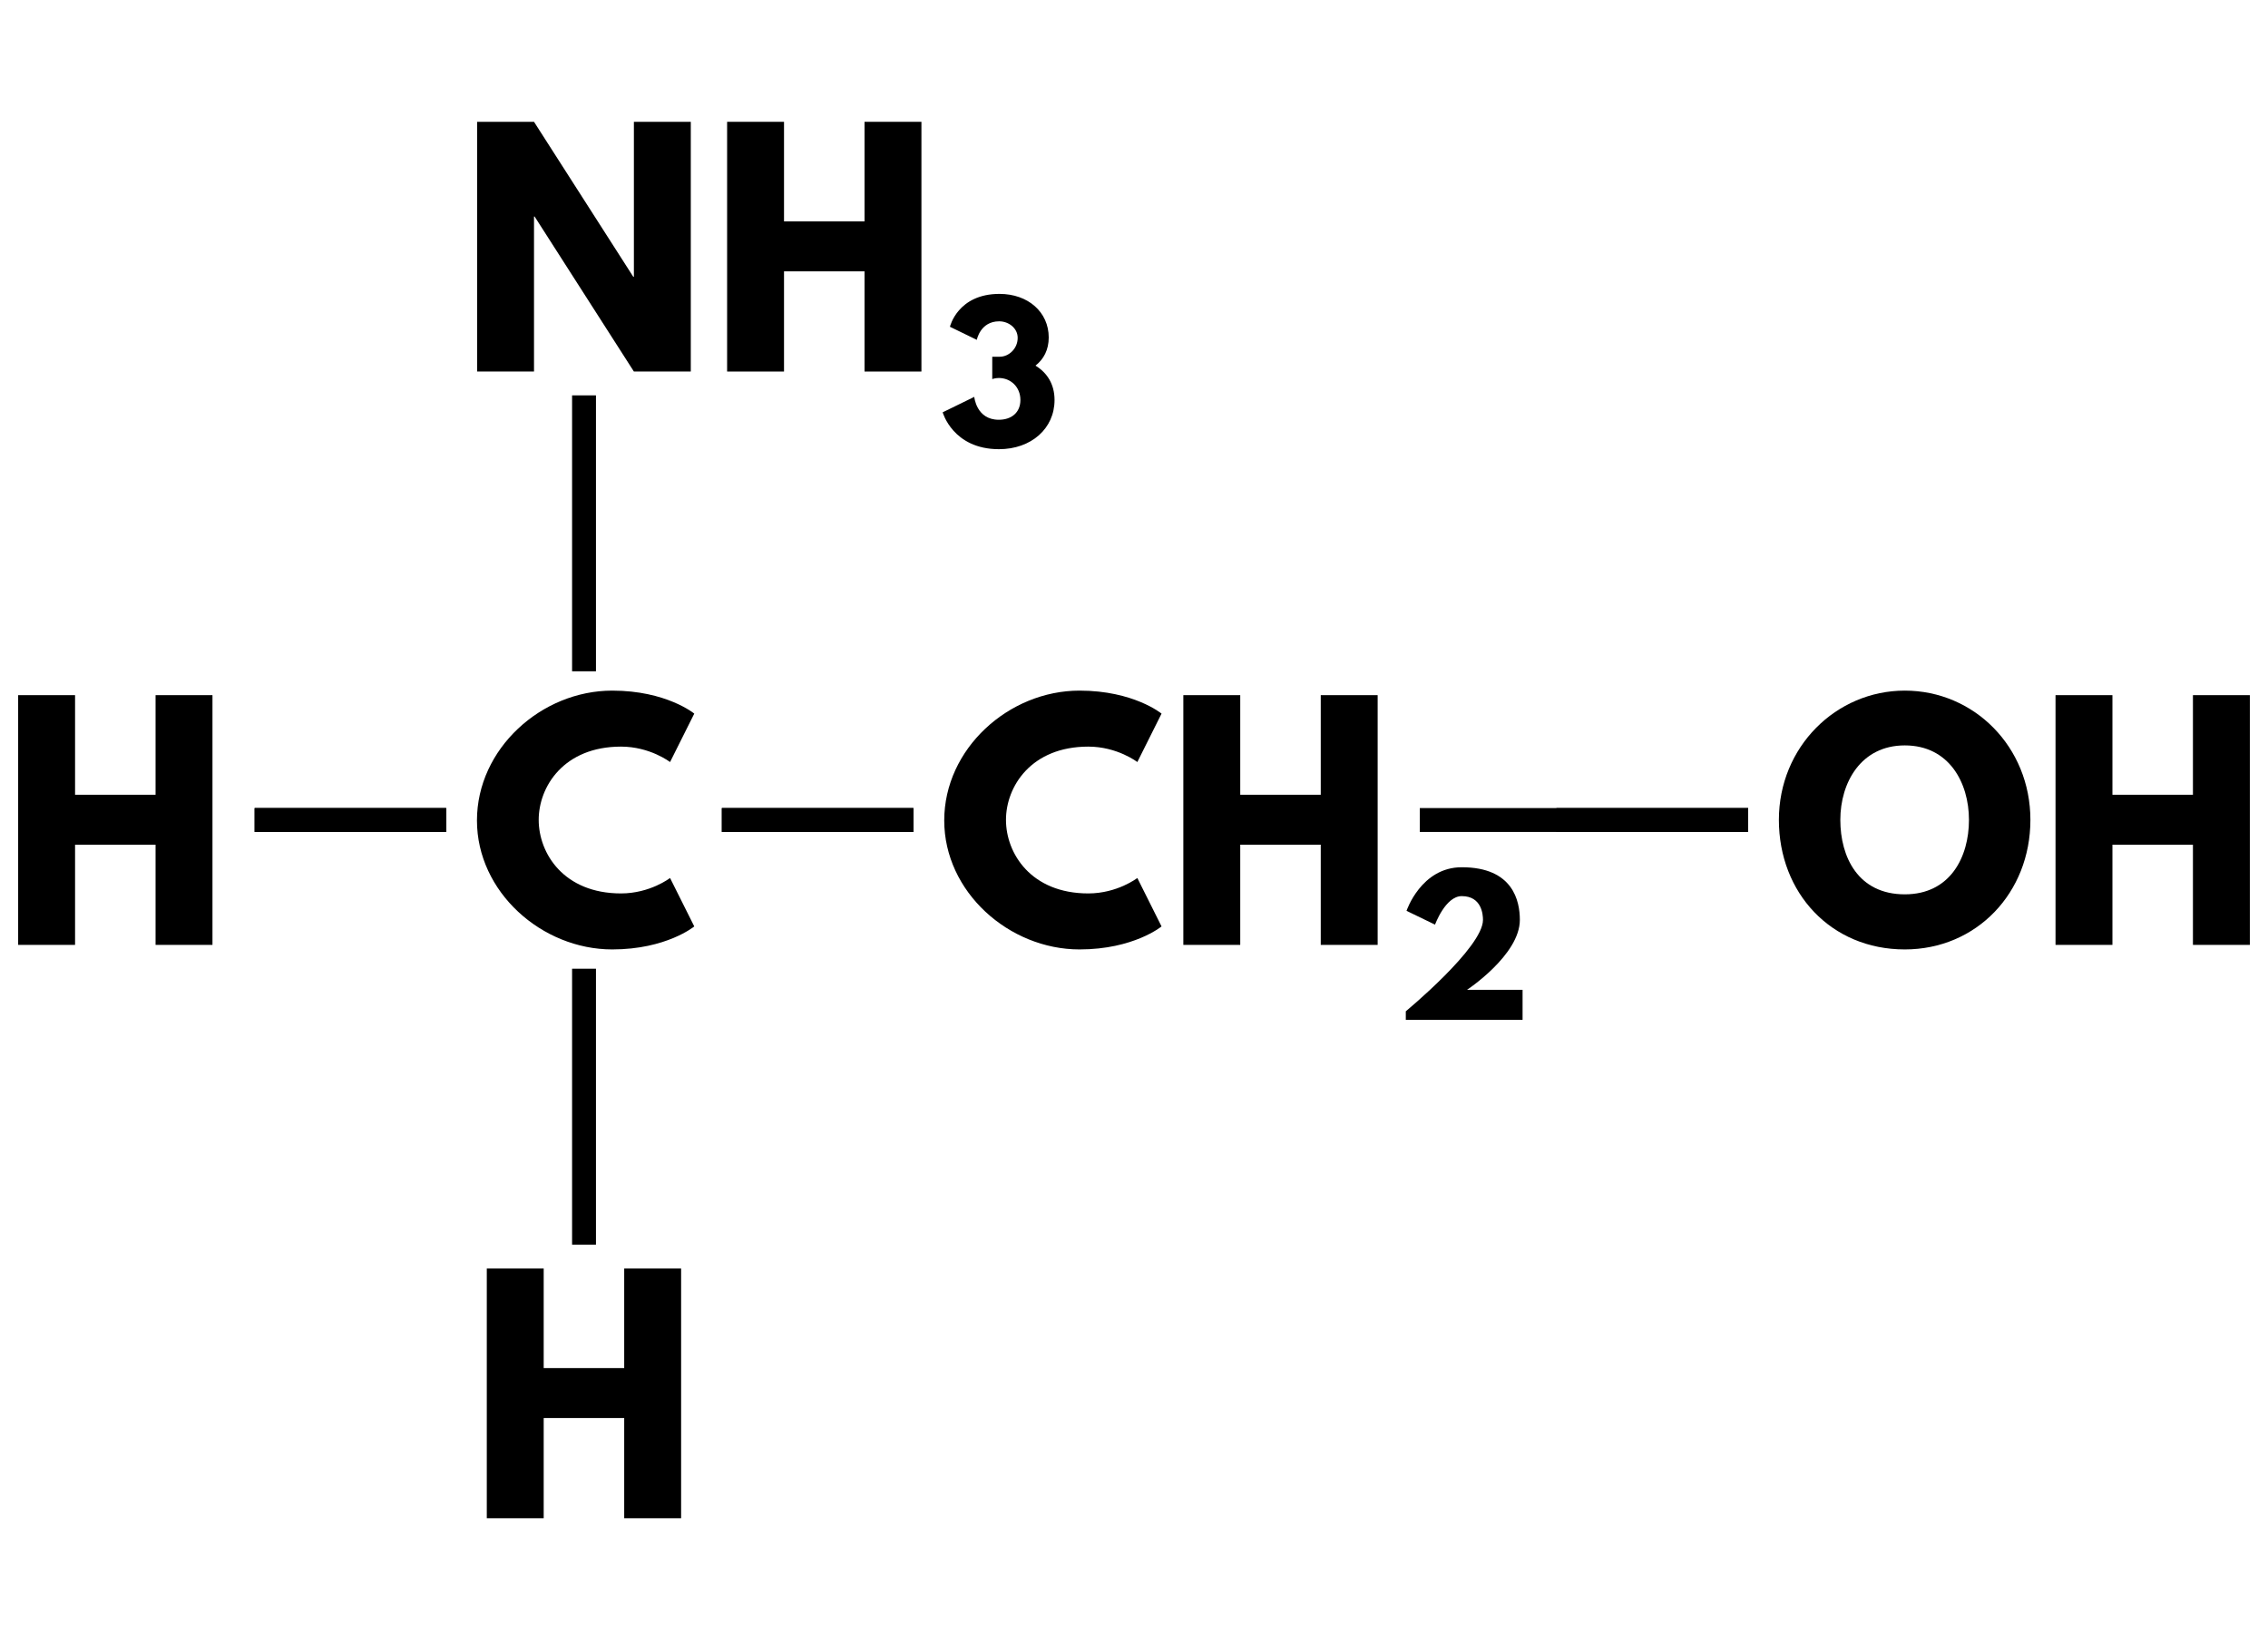
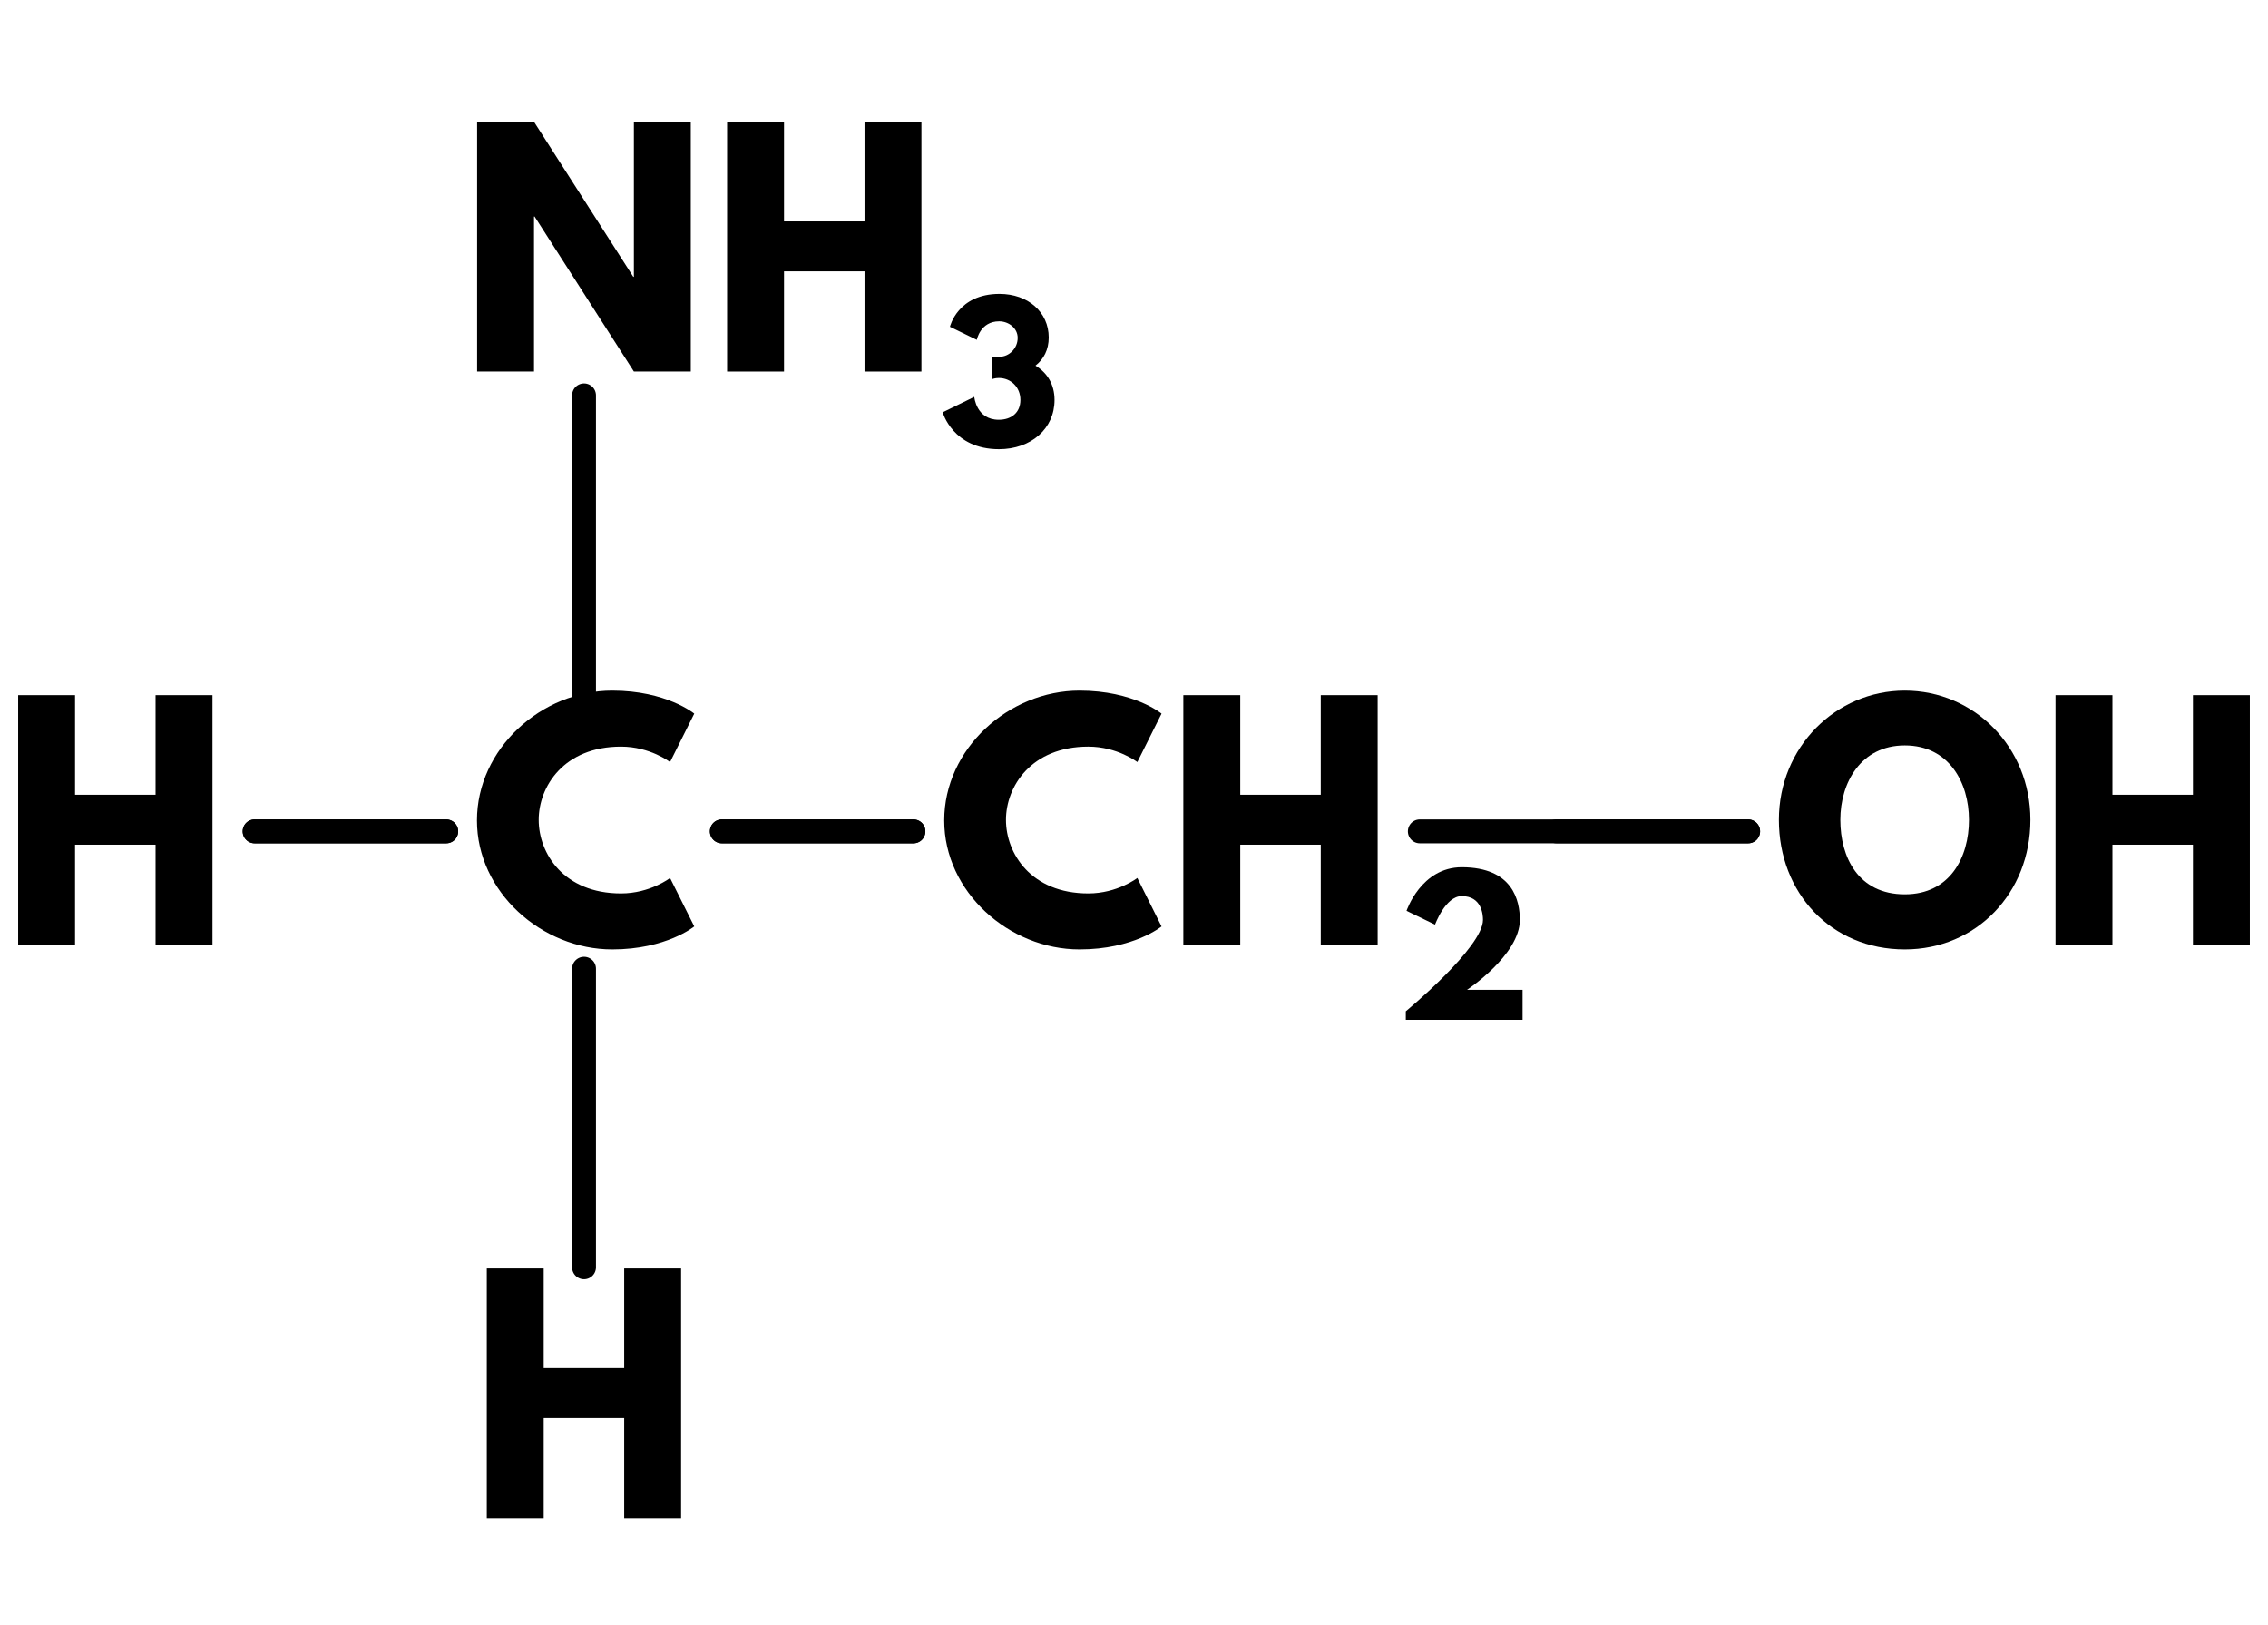
<svg xmlns="http://www.w3.org/2000/svg" xmlns:xlink="http://www.w3.org/1999/xlink" viewBox="0 0 189.898 136" version="1.1" baseProfile="full">
  <defs>
    <path id="HussarBoldWeb-H" d="M248 331v-331h-188v825h188v-329h266v329h188v-825h-188v331h-266z" />
    <path id="HussarBoldWeb-C" d="M499 170c96 0 162 51 162 51l80 -160s-92 -76 -271 -76c-233 0 -447 190 -447 426c0 237 213 429 447 429c179 0 271 -76 271 -76l-80 -160s-66 51 -162 51c-189 0 -272 -132 -272 -242c0 -111 83 -243 272 -243z" />
    <path id="HussarBoldWeb-N" d="M248 512v-512h-188v825h188l328 -512h2v512h188v-825h-188l-328 512h-2z" />
    <path id="HussarBoldWeb-three" d="M205 587l-148 72s42 181 273 181c157 0 271 -100 271 -240c0 -68 -28 -120 -73 -155c64 -39 105 -102 105 -189c0 -158 -129 -271 -306 -271c-254 0 -310 203 -310 203l174 85s11 -126 135 -126c69 0 119 39 119 109c0 71 -53 121 -119 121c-20 0 -36 -6 -36 -6v123h41  c50 0 99 44 99 104c0 53 -49 91 -102 91c-104 0 -123 -102 -123 -102z" />
    <path id="HussarBoldWeb-two" d="M363 681c-90 0 -147 -157 -147 -157l-157 76s80 240 304 240c283 0 320 -186 320 -290c0 -193 -291 -385 -291 -385h306v-165h-643v47s425 351 425 503c0 30 -7 131 -117 131z" />
    <path id="HussarBoldWeb-O" d="M23 413c0 241 189 427 416 427c229 0 415 -186 415 -427s-178 -428 -415 -428c-244 0 -416 187 -416 428zM226 413c0 -123 59 -246 213 -246c150 0 212 123 212 246s-66 246 -212 246c-145 0 -213 -123 -213 -246z" />
  </defs>
-   <path d="M11.66 0L27.7 0" fill="none" stroke="black" stroke-width="2" transform="translate(9.66,68.65)" />
-   <path d="M50.78 0L66.82 0" fill="none" stroke="black" stroke-width="2" transform="translate(9.66,68.65)" />
-   <path d="M109.22 0L136.71 0" fill="none" stroke="black" stroke-width="2" transform="translate(9.66,68.65)" />
-   <path d="M39.24 -35.55L39.24 -12.45" fill="none" stroke="black" stroke-width="2" transform="translate(9.66,68.65)" />
-   <path d="M39.24 12.45L39.24 35.55" fill="none" stroke="black" stroke-width="2" transform="translate(9.66,68.65)" />
+   <path d="M11.66 0L27.7 0" fill="none" stroke="black" stroke-width="2" stroke-linecap="round" transform="translate(9.66,69.6)" />
+   <path d="M50.78 0L66.82 0" fill="none" stroke="black" stroke-width="2" stroke-linecap="round" transform="translate(9.66,69.6)" />
+   <path d="M109.22 0L136.71 0" fill="none" stroke="black" stroke-width="2" stroke-linecap="round" transform="translate(9.66,69.6)" />
+   <path d="M39.24 -36.5L39.24 -11.5" fill="none" stroke="black" stroke-width="2" stroke-linecap="round" transform="translate(9.66,69.6)" />
+   <path d="M39.24 11.5L39.24 36.5" fill="none" stroke="black" stroke-width="2" stroke-linecap="round" transform="translate(9.66,69.6)" />
  <use xlink:href="#HussarBoldWeb-H" transform="matrix(0.02534228 0 0 -0.02534228 0 79.10486)" fill="black" />
  <use xlink:href="#HussarBoldWeb-C" transform="matrix(0.02534228 0 0 -0.02534228 39.35248 79.10486)" fill="black" />
  <use xlink:href="#HussarBoldWeb-N" transform="matrix(0.02534228 0 0 -0.02534228 38.42749 31.10486)" fill="black" />
  <use xlink:href="#HussarBoldWeb-H" transform="matrix(0.02534228 0 0 -0.02534228 59.36021 31.10486)" fill="black" />
  <use xlink:href="#HussarBoldWeb-three" transform="matrix(0.01520537 0 0 -0.01520537 78.67103 37.37707)" fill="black" />
  <use xlink:href="#HussarBoldWeb-H" transform="matrix(0.02534228 0 0 -0.02534228 39.23844 127.1049)" fill="black" />
-   <path d="M11.66 0L27.7 0" fill="none" stroke="black" stroke-width="2" transform="translate(9.66,68.65)" />
+   <path d="M11.66 0L27.7 0" fill="none" stroke="black" stroke-width="2" stroke-linecap="round" transform="translate(9.66,69.6)" />
  <use xlink:href="#HussarBoldWeb-C" transform="matrix(0.02534228 0 0 -0.02534228 78.47688 79.10486)" fill="black" />
  <use xlink:href="#HussarBoldWeb-H" transform="matrix(0.02534228 0 0 -0.02534228 97.55961 79.10486)" fill="black" />
  <use xlink:href="#HussarBoldWeb-two" transform="matrix(0.01520537 0 0 -0.01520537 116.8704 85.37707)" fill="black" />
-   <path d="M50.78 0L66.82 0" fill="none" stroke="black" stroke-width="2" transform="translate(9.66,68.65)" />
+   <path d="M50.78 0L66.82 0" fill="none" stroke="black" stroke-width="2" stroke-linecap="round" transform="translate(9.66,69.6)" />
  <use xlink:href="#HussarBoldWeb-O" transform="matrix(0.02534228 0 0 -0.02534228 148.3617 79.10486)" fill="black" />
  <use xlink:href="#HussarBoldWeb-H" transform="matrix(0.02534228 0 0 -0.02534228 170.5869 79.10486)" fill="black" />
-   <path d="M120.66 0L136.71 0" fill="none" stroke="black" stroke-width="2" transform="translate(9.66,68.65)" />
+   <path d="M120.66 0L136.71 0" fill="none" stroke="black" stroke-width="2" stroke-linecap="round" transform="translate(9.66,69.6)" />
</svg>
